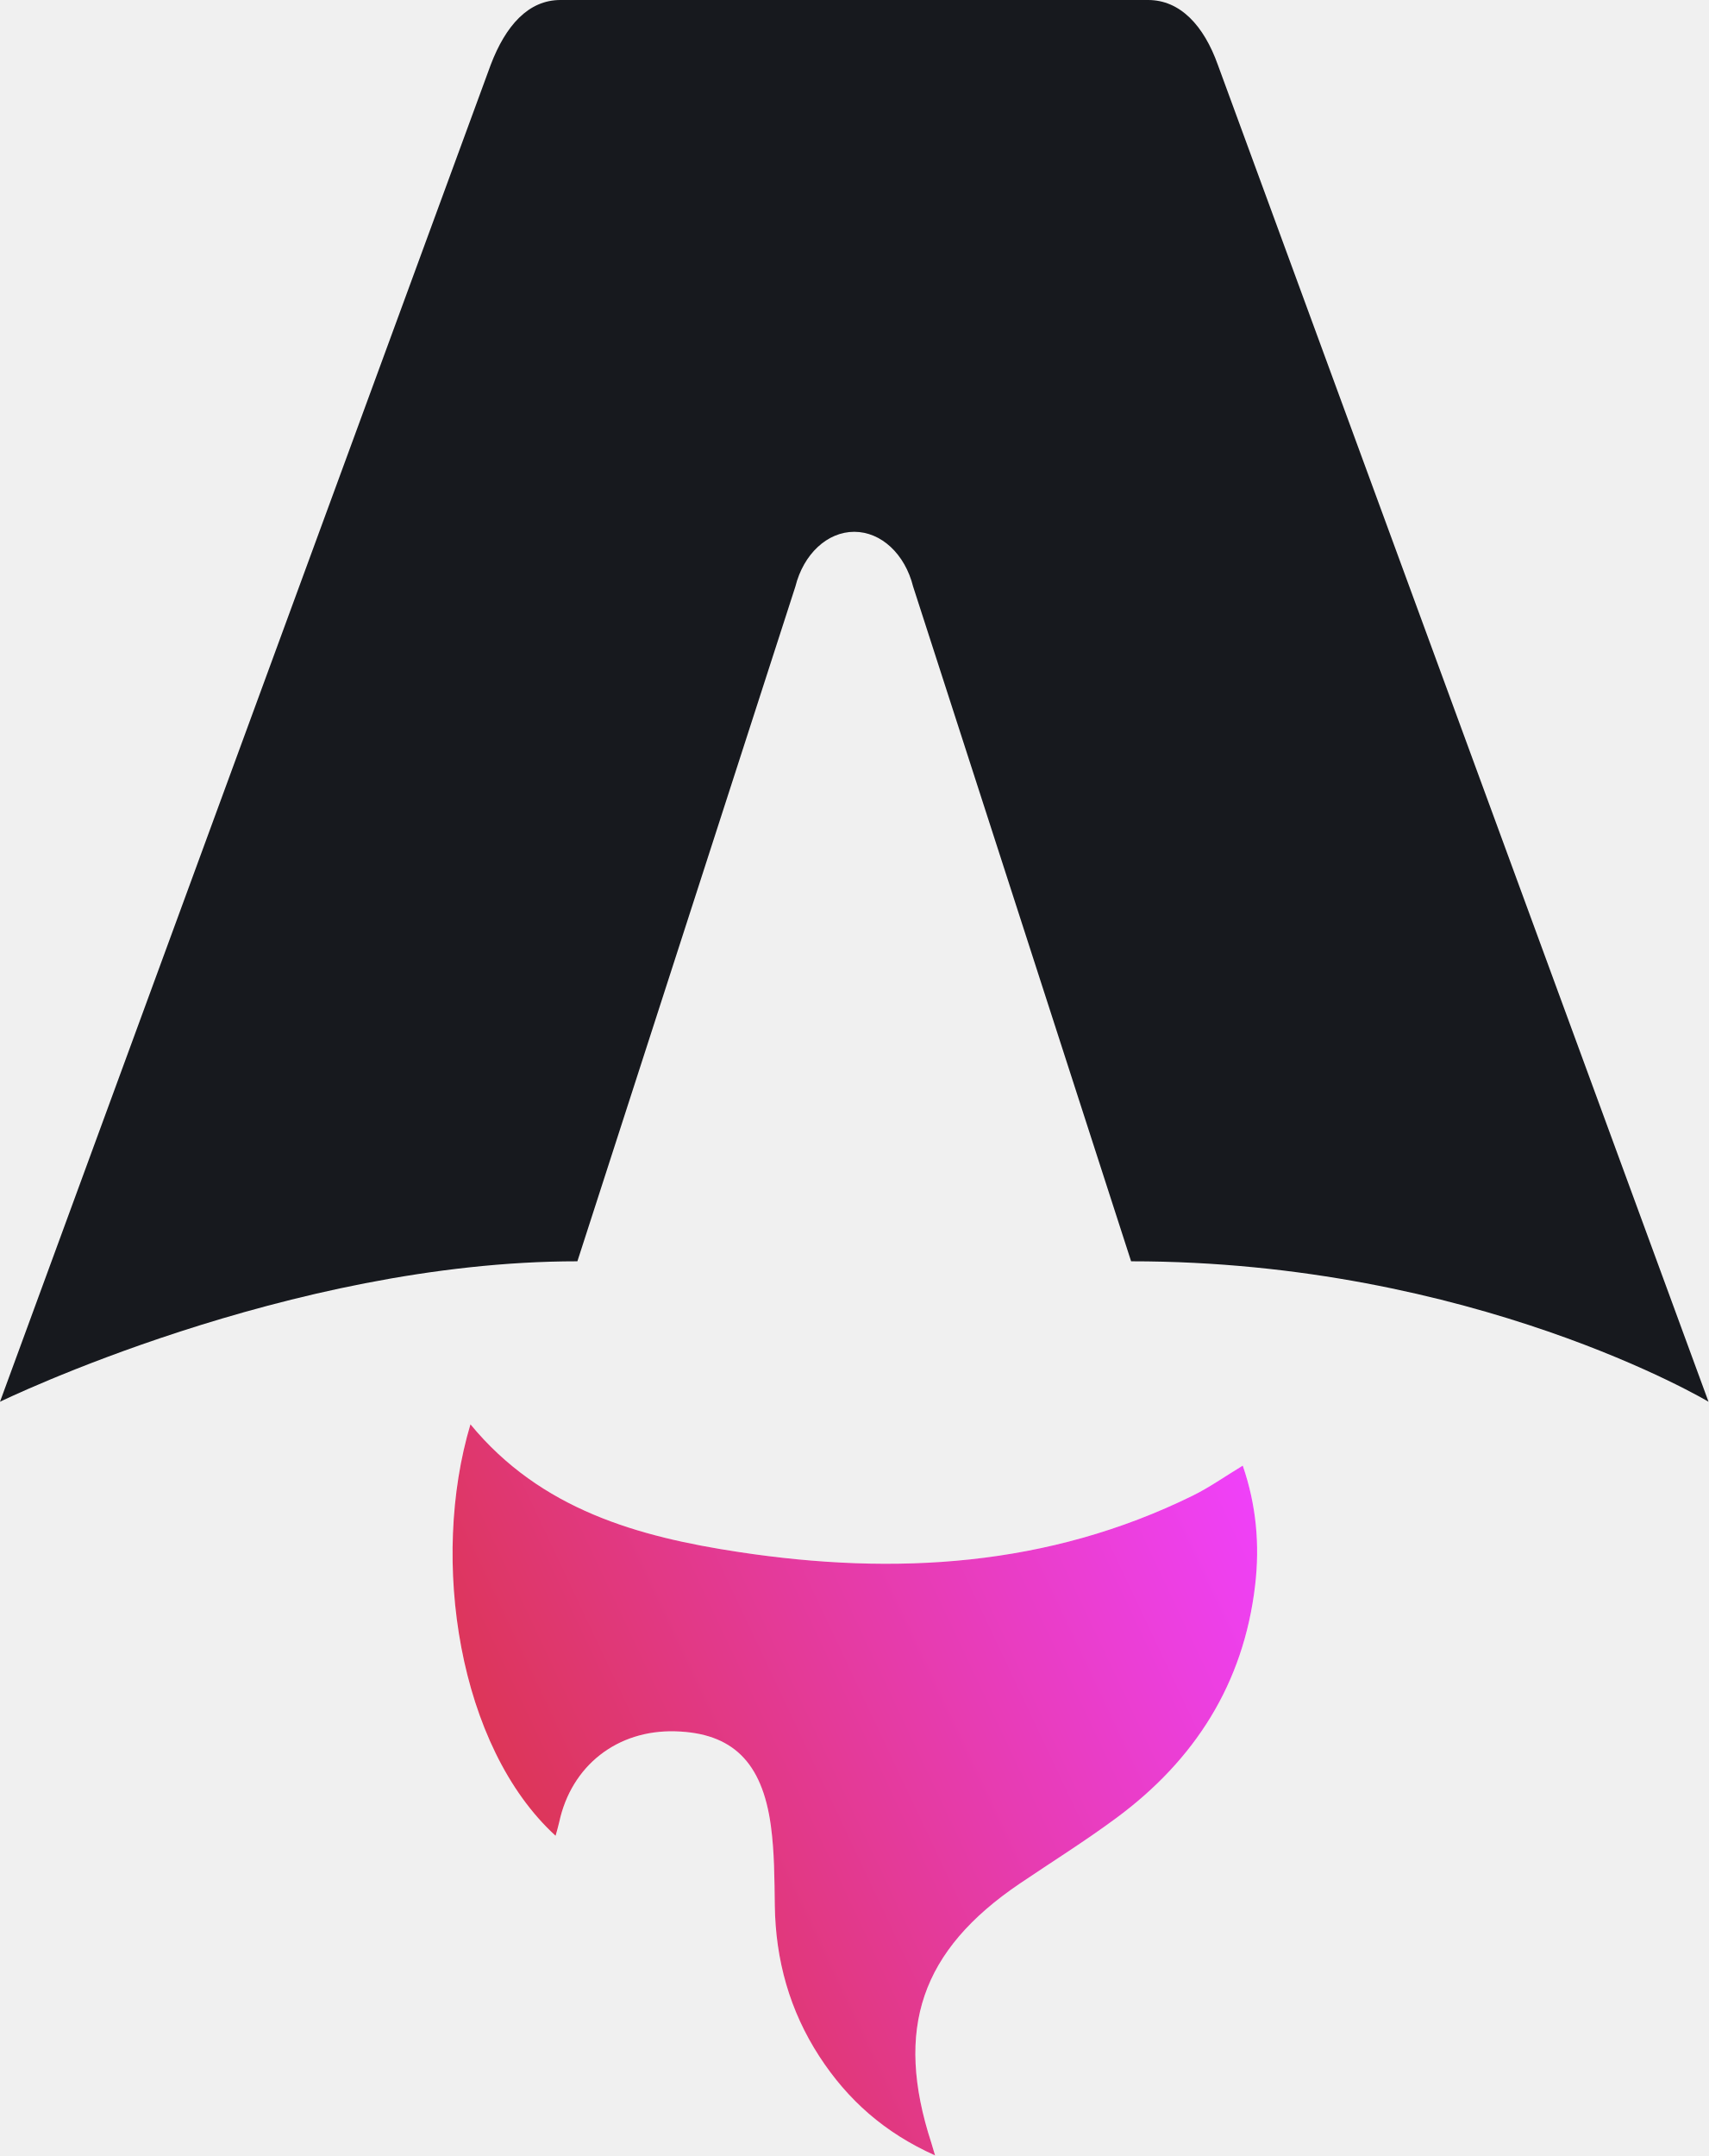
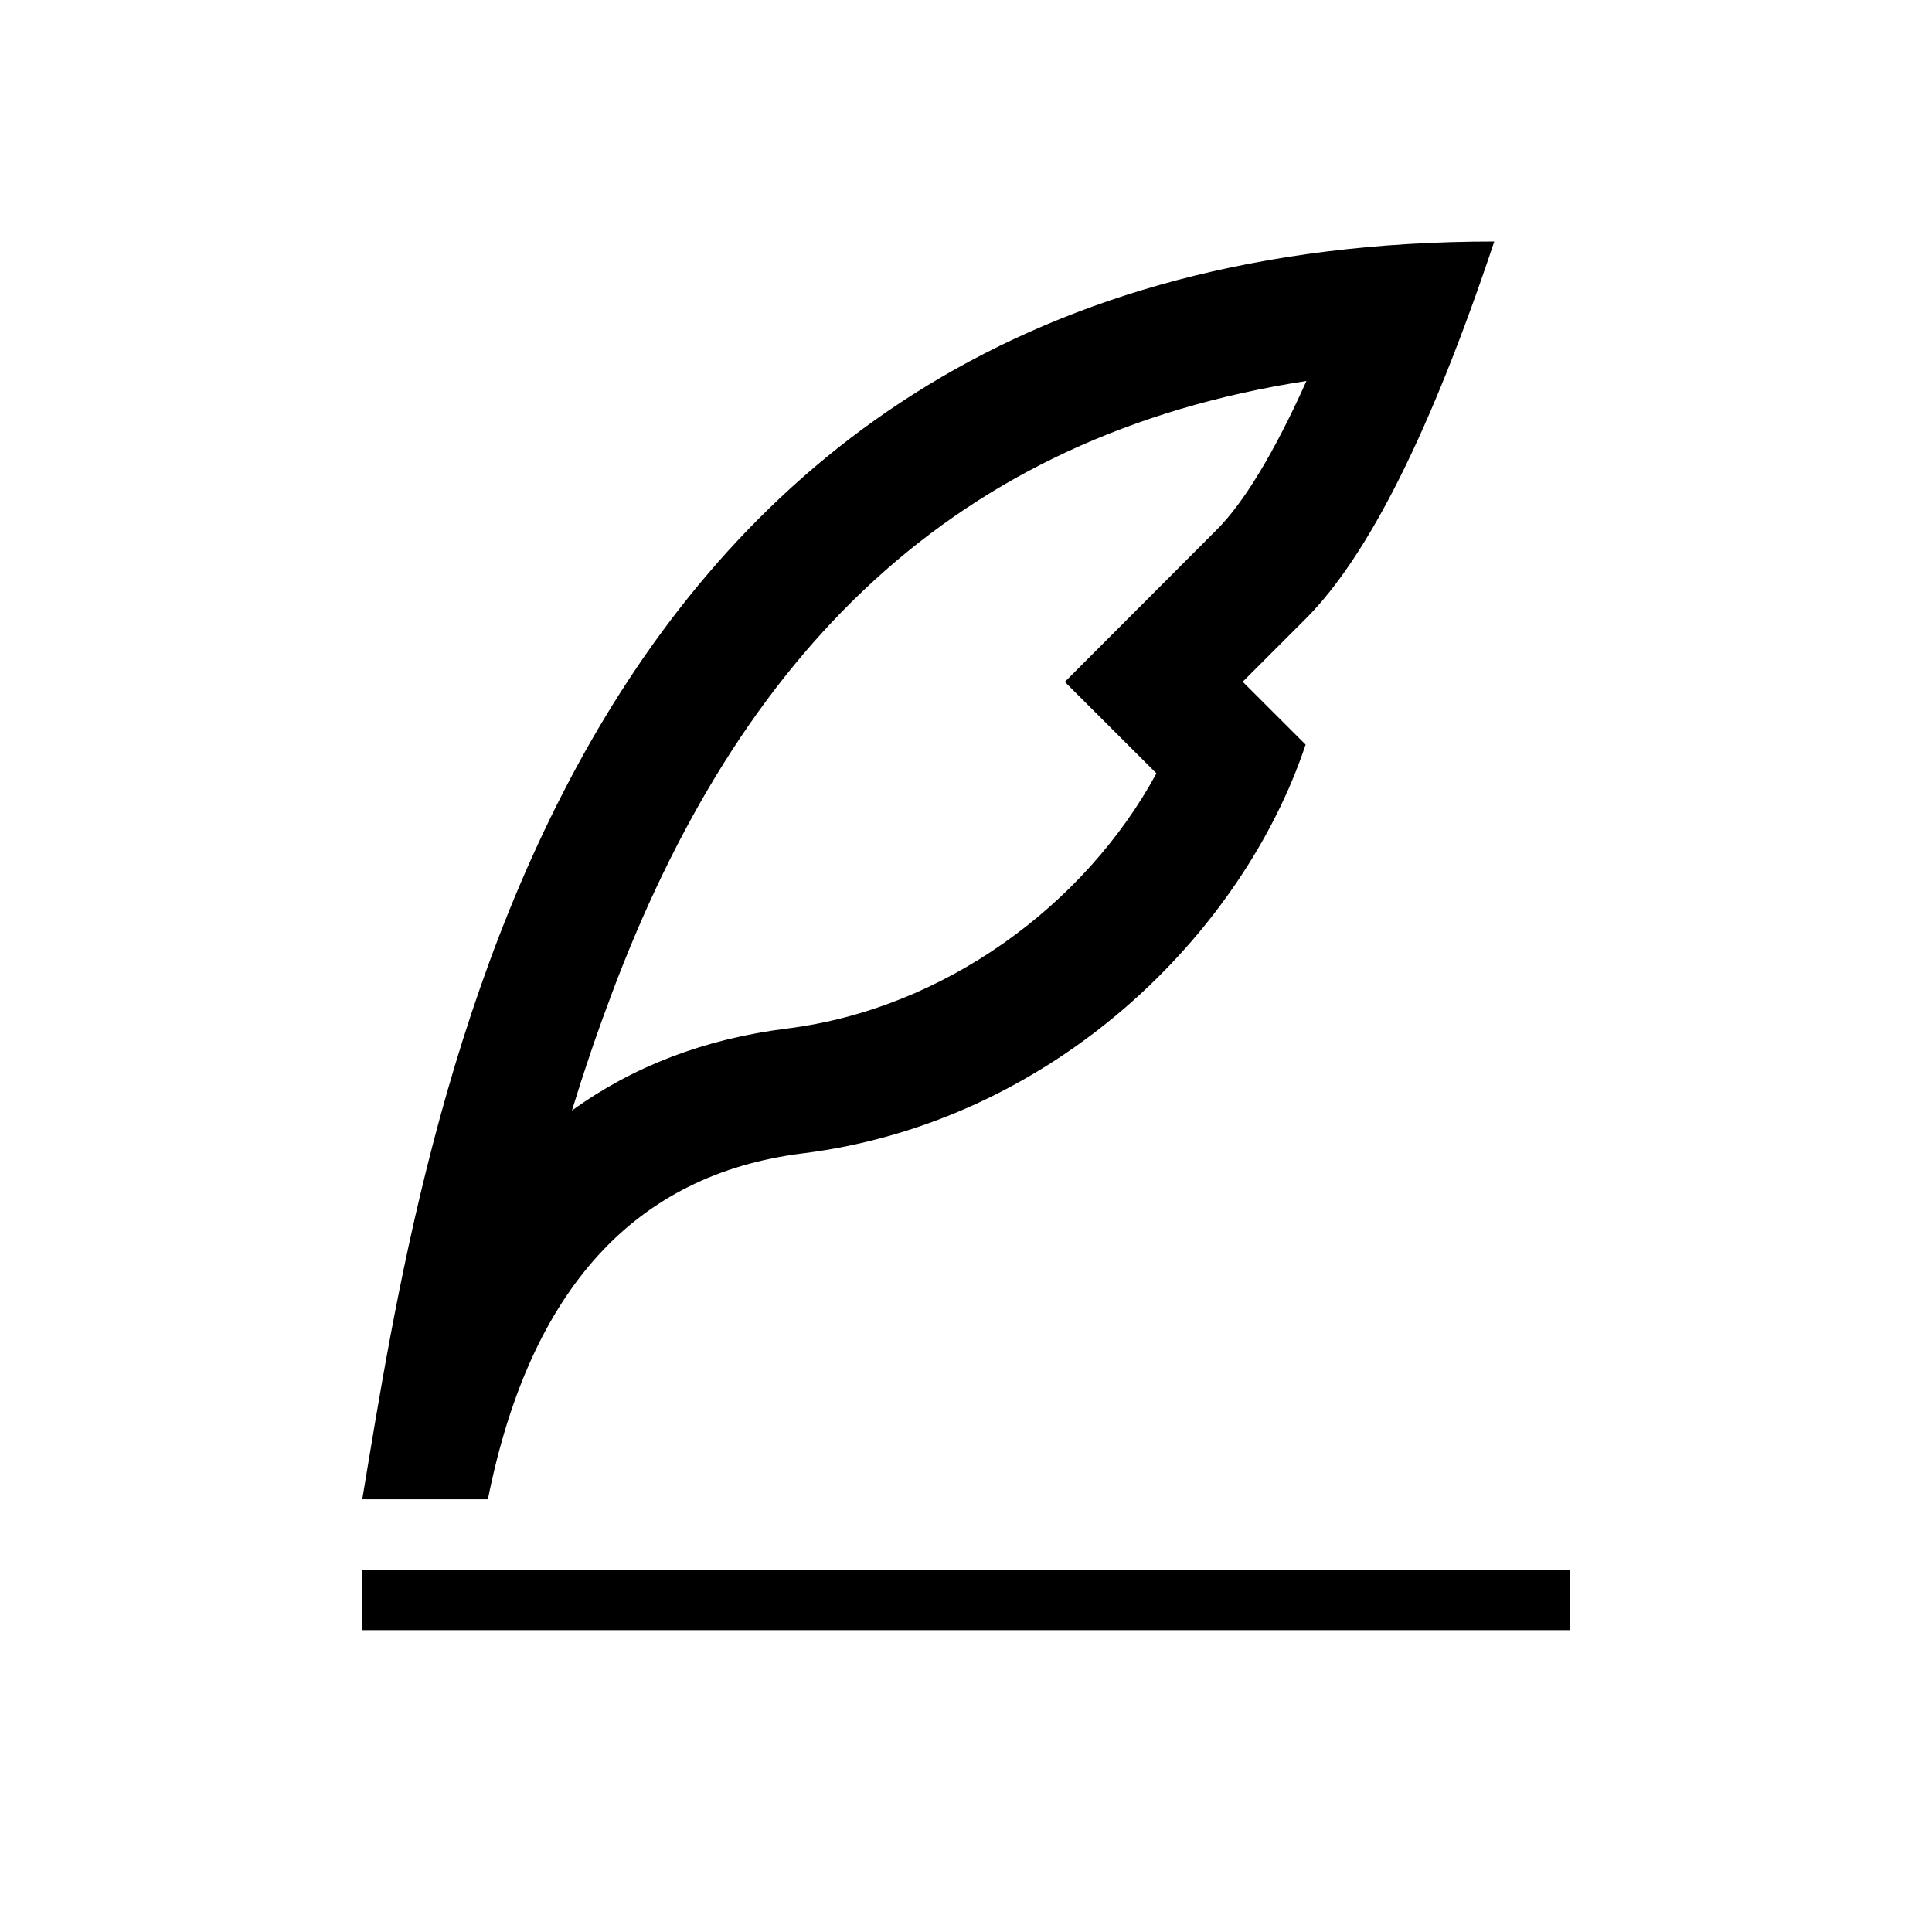
- <svg xmlns="http://www.w3.org/2000/svg" viewBox="0 0 256 323" role="img" aria-label="Astro icon">
+ <svg xmlns="http://www.w3.org/2000/svg" fill="none" version="1.1" width="32" height="32" viewBox="0 0 32 32">
  <defs>
-     <linearGradient id="SVGKzUzDxWa" x1="0%" x2="116.842%" y1="91.269%" y2="41.115%">
-       <stop offset="0%" stop-color="#D83333" />
-       <stop offset="100%" stop-color="#F041FF" />
-     </linearGradient>
+     <clipPath id="master_svg0_106_0073">
+       <rect x="0" y="0" width="32" height="32" rx="0" />
+     </clipPath>
  </defs>
-   <path fill="#FFF" d="M83.261 275.039c-14.588-13.336-18.847-41.355-12.769-61.653c10.539 12.796 25.14 16.852 40.265 19.138c23.35 3.533 46.28 2.212 67.97-8.46c2.482-1.22 4.775-2.848 7.486-4.492c2.035 5.903 2.565 11.864 1.854 17.932c-1.728 14.776-9.082 26.191-20.777 34.842c-4.677 3.461-9.626 6.555-14.456 9.82c-14.839 10.026-18.853 21.786-13.277 38.894c.132.417.25.833.55 1.85c-7.576-3.39-13.11-8.328-17.327-14.818c-4.453-6.852-6.572-14.431-6.684-22.63c-.056-3.99-.056-8.018-.592-11.95c-1.31-9.591-5.813-13.886-14.296-14.134c-8.705-.252-15.591 5.127-17.417 13.604c-.14.649-.342 1.291-.544 2.047z" />
-   <path fill="url(#SVGKzUzDxWa)" d="M83.261 275.039c-14.588-13.336-18.847-41.355-12.769-61.653c10.539 12.796 25.14 16.852 40.265 19.138c23.35 3.533 46.28 2.212 67.97-8.46c2.482-1.22 4.775-2.848 7.486-4.492c2.035 5.903 2.565 11.864 1.854 17.932c-1.728 14.776-9.082 26.191-20.777 34.842c-4.677 3.461-9.626 6.555-14.456 9.82c-14.839 10.026-18.853 21.786-13.277 38.894c.132.417.25.833.55 1.85c-7.576-3.39-13.11-8.328-17.327-14.818c-4.453-6.852-6.572-14.431-6.684-22.63c-.056-3.99-.056-8.018-.592-11.95c-1.31-9.591-5.813-13.886-14.296-14.134c-8.705-.252-15.591 5.127-17.417 13.604c-.14.649-.342 1.291-.544 2.047z" />
-   <path fill="#17191E" d="M0 210.001s43.197-21.041 86.515-21.041l32.66-101.078c1.224-4.889 4.794-8.21 8.824-8.21s7.601 3.321 8.824 8.21l32.66 101.078C220.787 188.96 256 210 256 210S182.624 10.117 182.481 9.716C180.375 3.806 176.821 0 172.027 0H83.98c-4.793 0-8.204 3.806-10.454 9.716C73.367 10.109 0 210 0 210" />
+   <g clip-path="url(#master_svg0_106_0073)">
+     <rect x="0" y="0" width="32" height="32" rx="0" fill="#FFFFFF" fill-opacity="1" />
+     <path d="M10.104,16.538C9.874,17.149,9.664,17.769,9.473,18.394C10.473,17.669,11.661,17.208,13.033,17.036C15.651,16.709,17.977,14.98,19.154,12.809L17.637,11.294L19.109,9.82L20.151,8.776C20.599,8.329,21.104,7.501,21.639,6.31C15.813,7.214,12.245,10.78,10.103,16.538L10.104,16.538ZM20.583,11.292L21.625,12.333C21.104,13.896,20.062,15.458,18.63,16.695C17.198,17.932,15.375,18.844,13.292,19.104C10.511,19.451,8.775,21.361,8.081,24.833L6,24.833C7.042,18.583,9.125,4,24.75,4C23.708,7.122,22.669,9.204,21.628,10.247L20.583,11.292Z" fill="#000000" fill-opacity="1" />
+     <rect x="6" y="26" width="20" height="1" rx="0" fill="#000000" fill-opacity="1" />
+   </g>
</svg>
